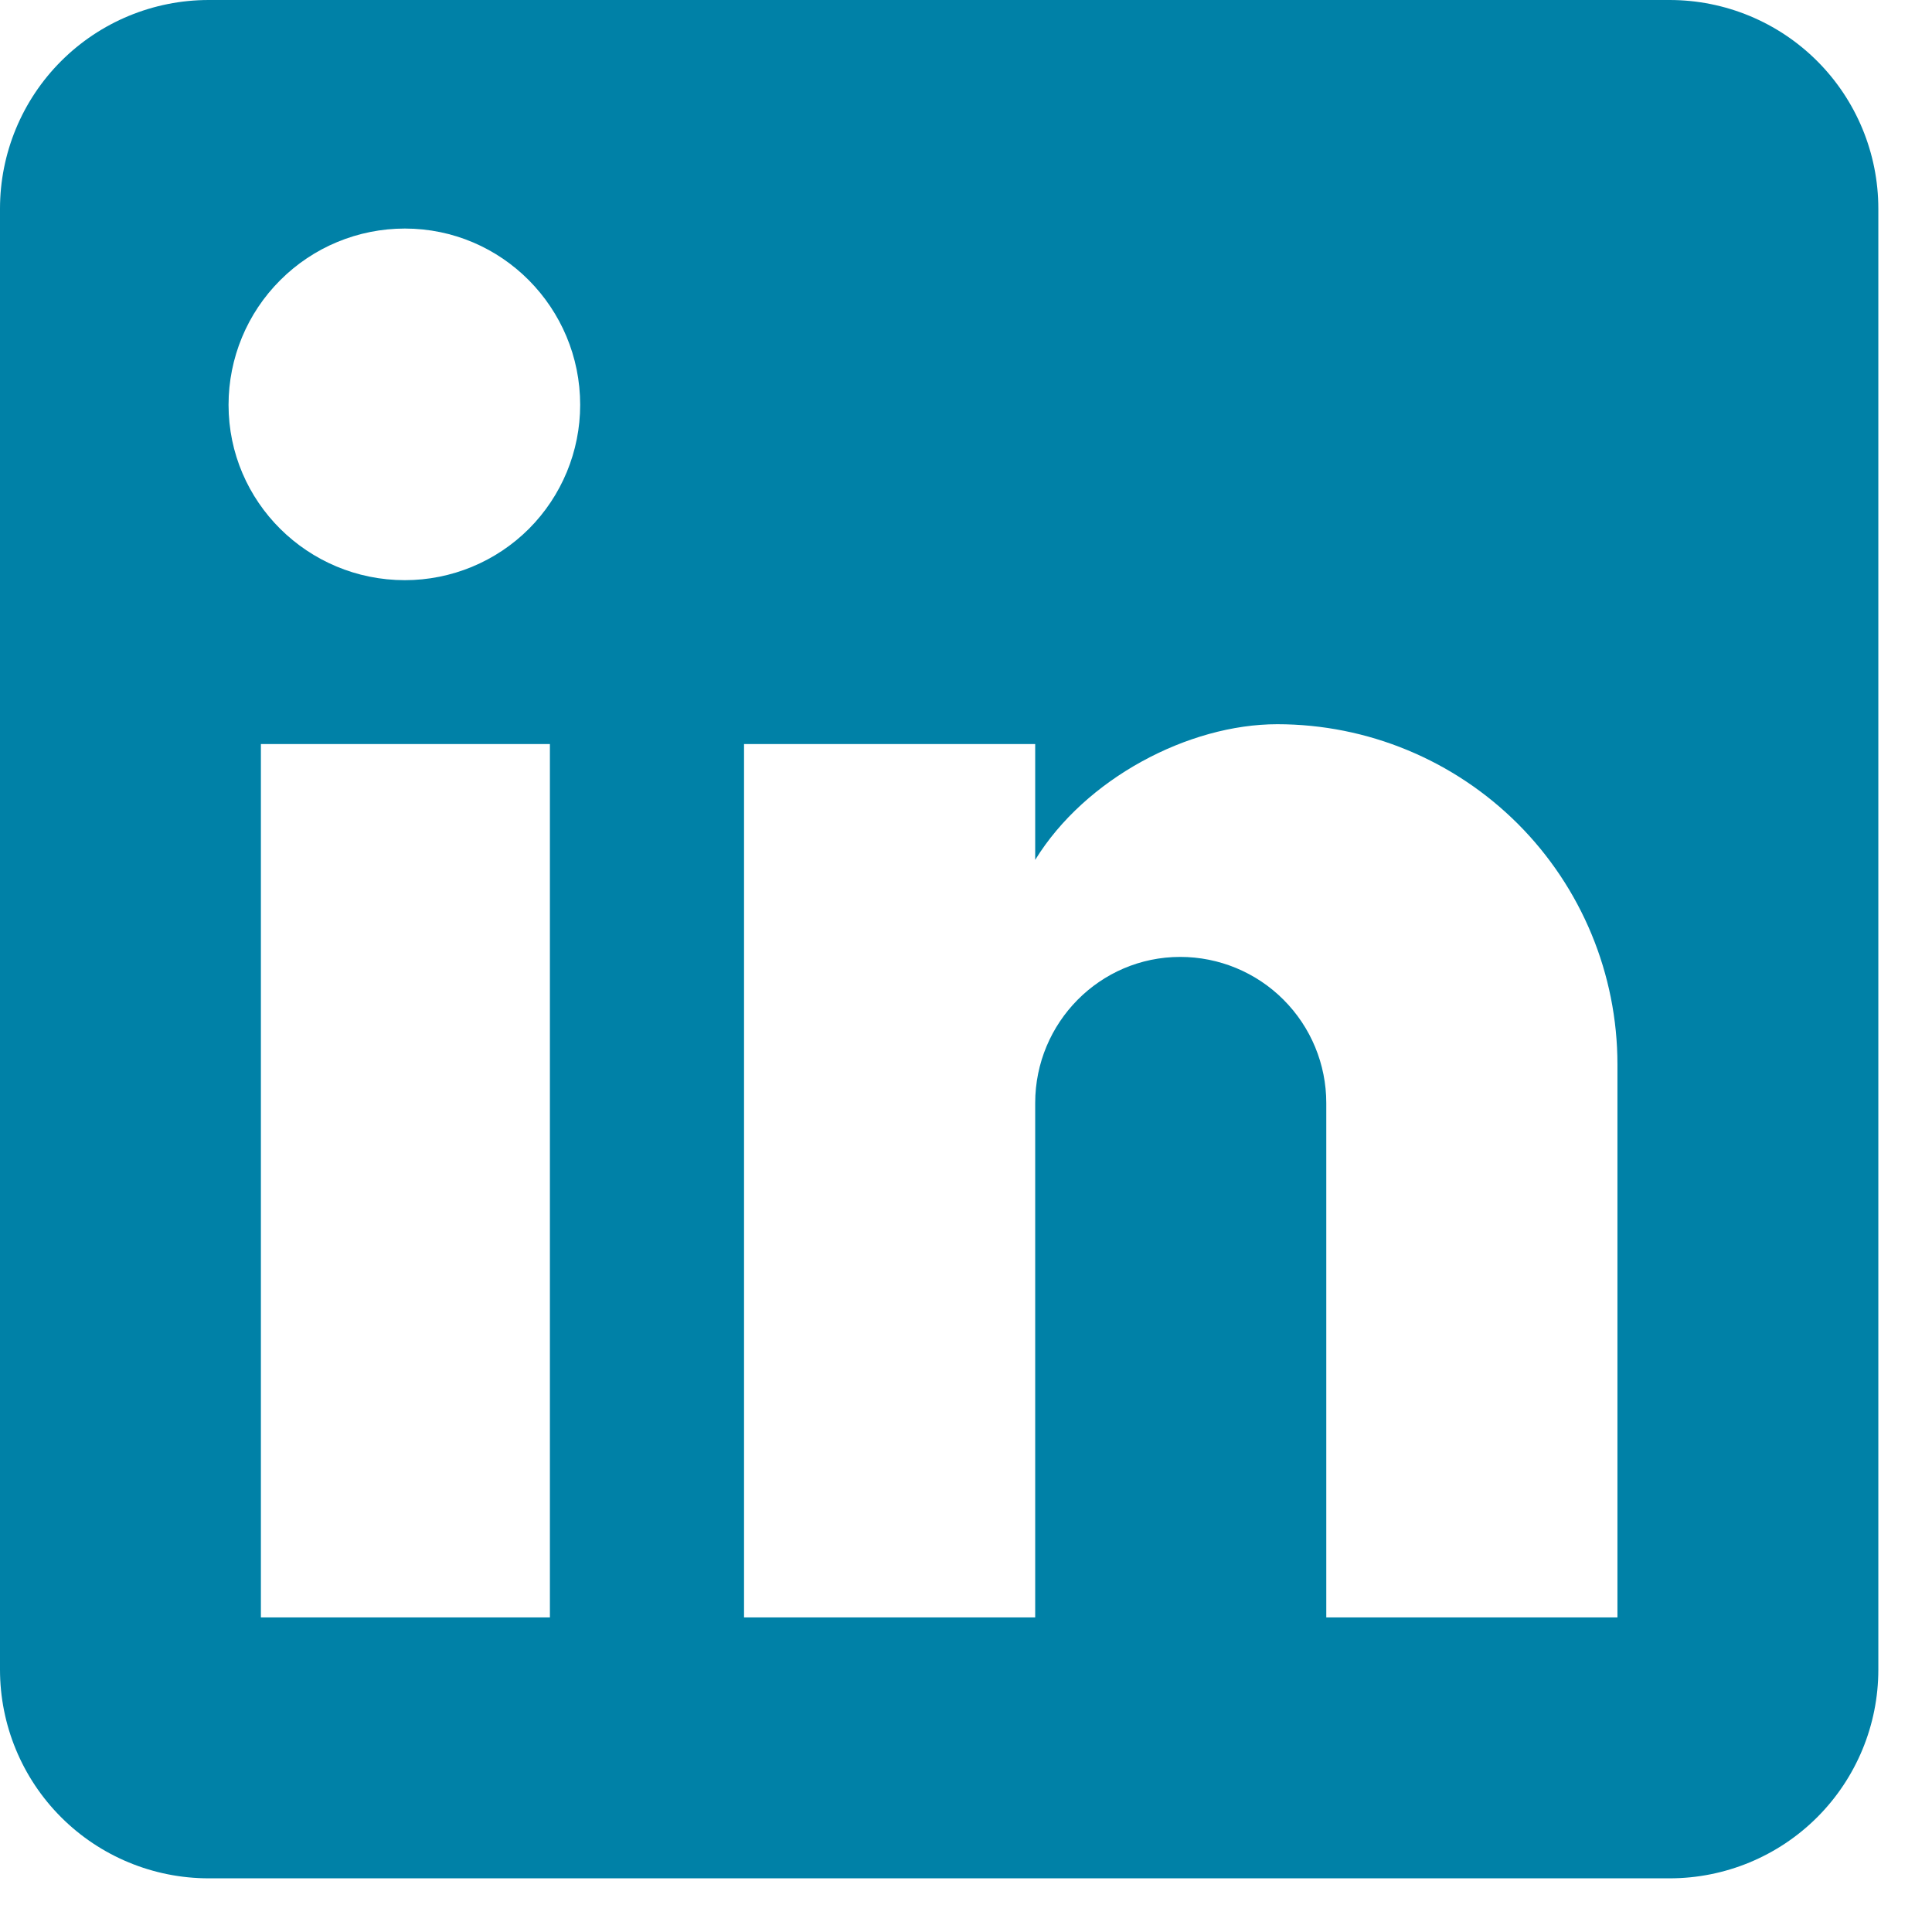
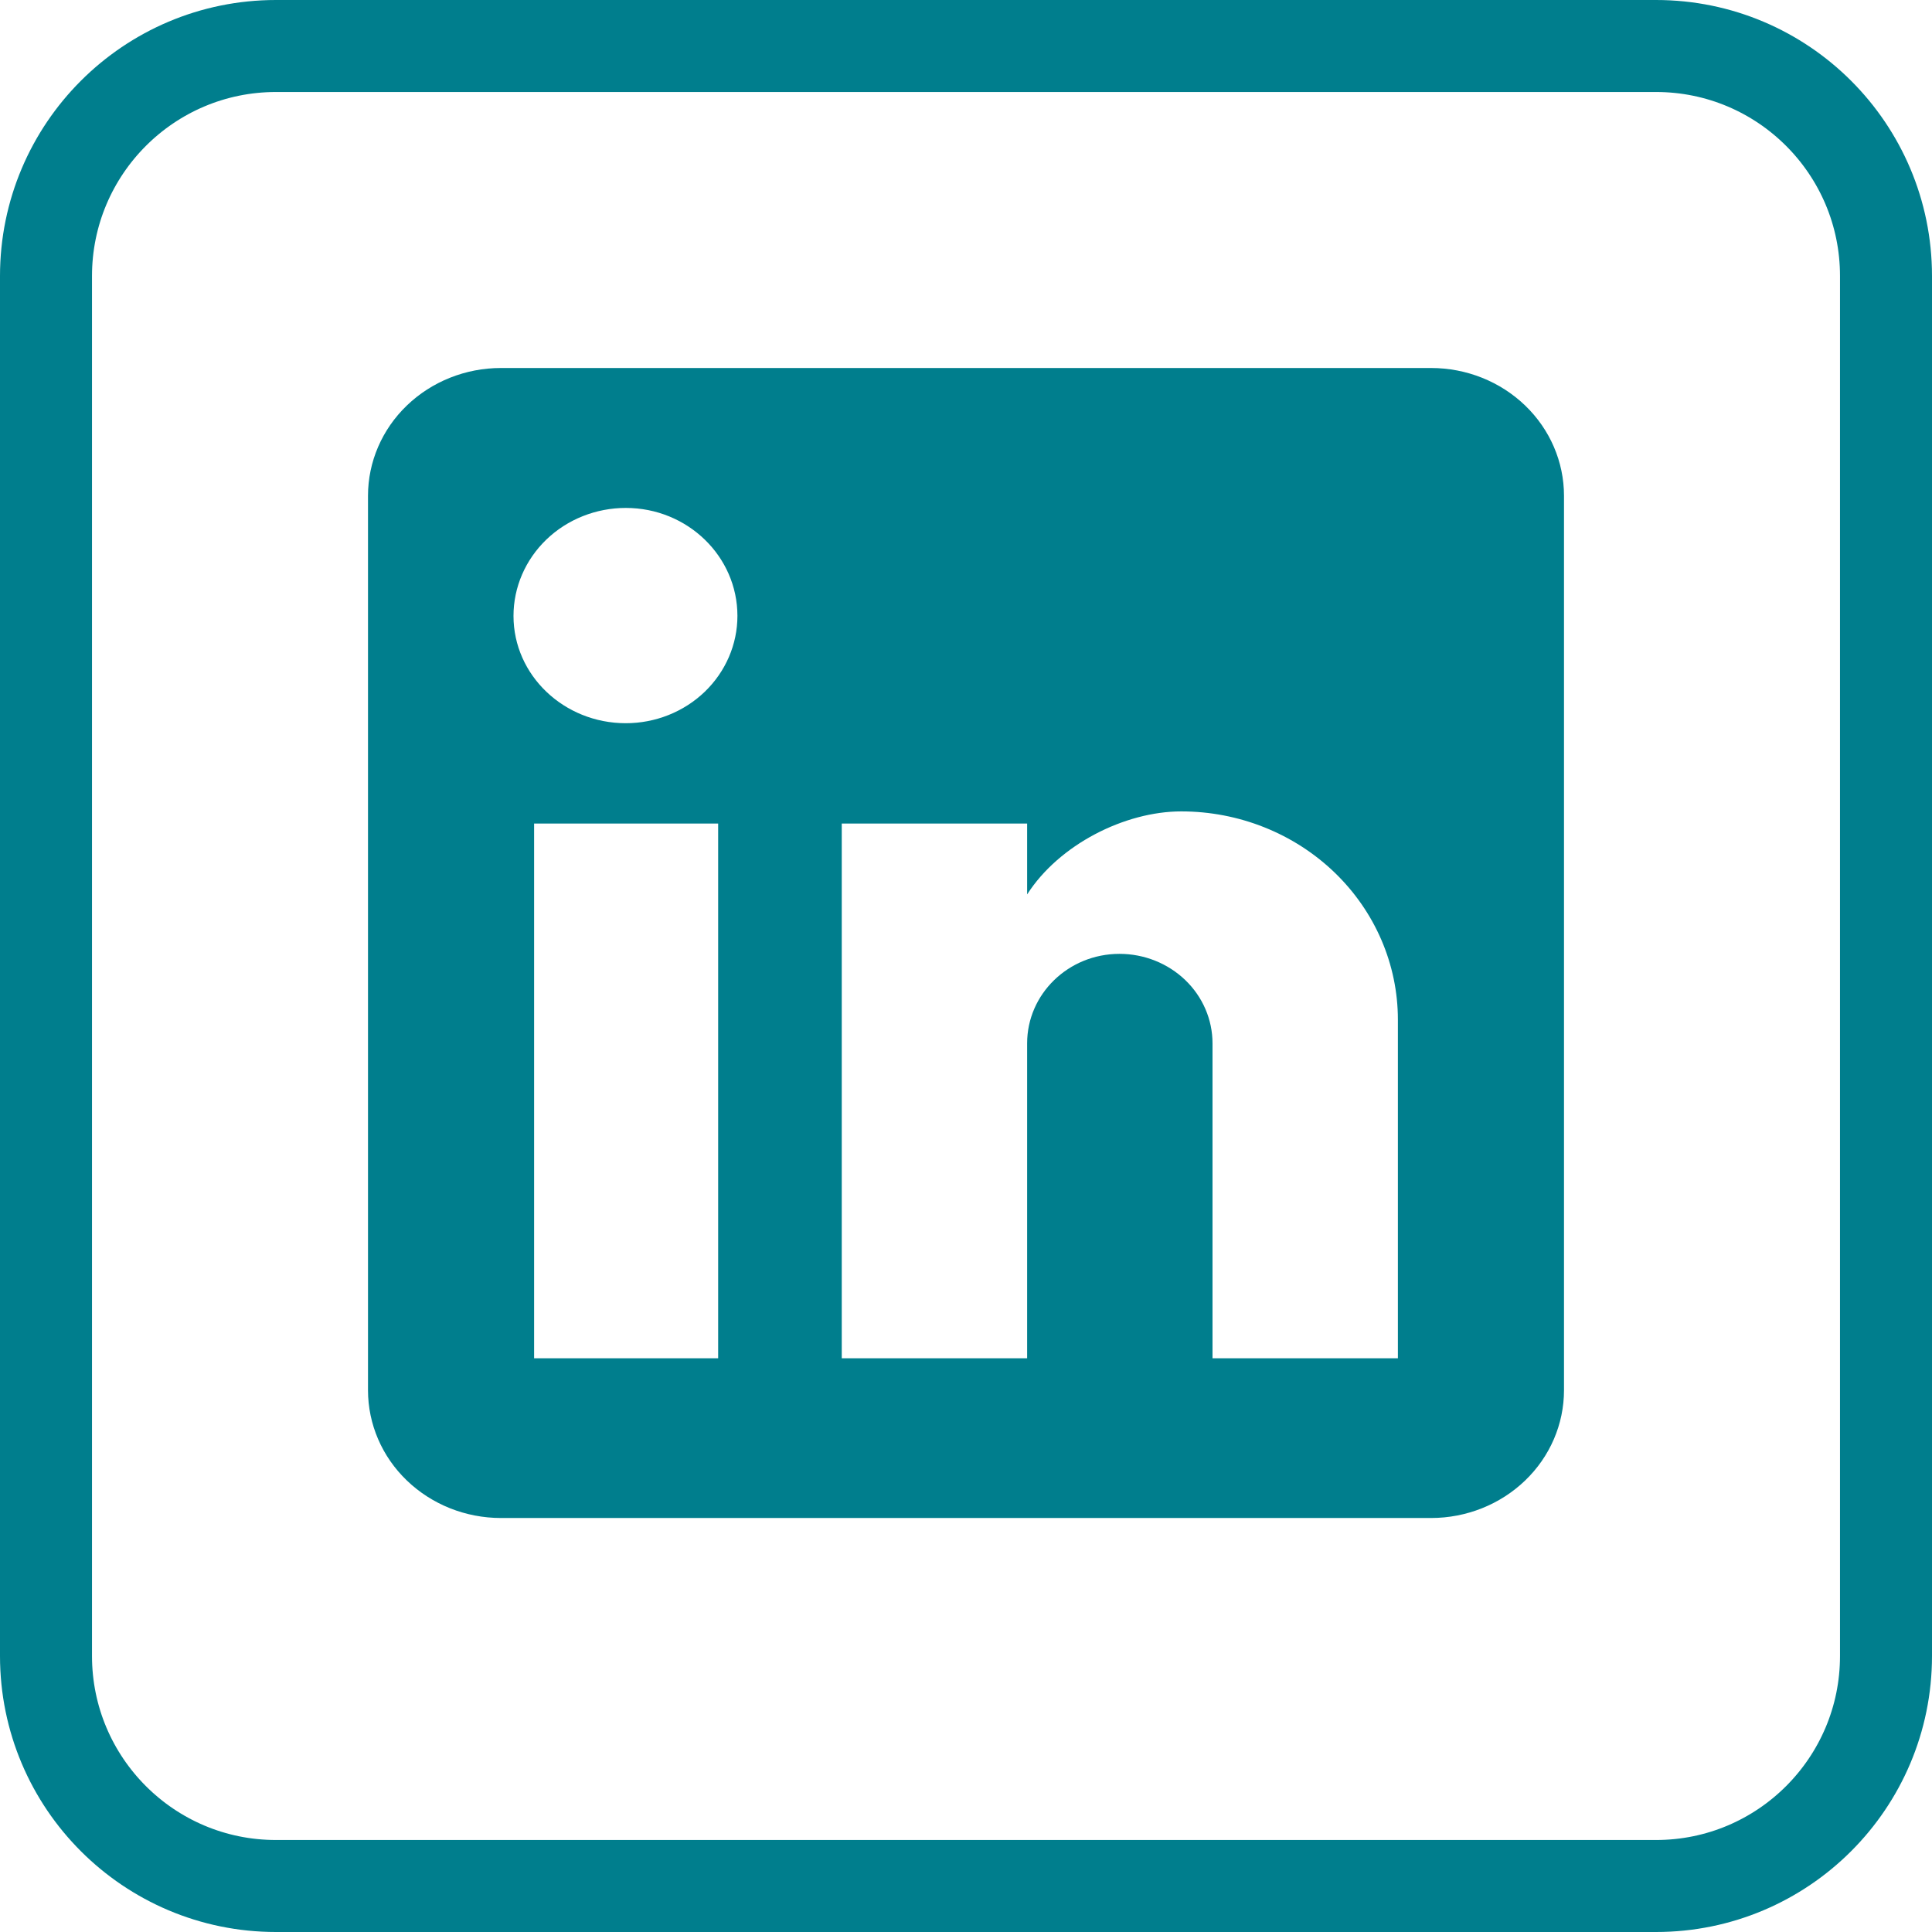
- <svg xmlns="http://www.w3.org/2000/svg" width="27" height="27" viewBox="0 0 27 27" fill="none">
-   <path d="M23.333 0C24.107 0 24.849 0.307 25.396 0.854C25.943 1.401 26.25 2.143 26.25 2.917V23.333C26.25 24.107 25.943 24.849 25.396 25.396C24.849 25.943 24.107 26.25 23.333 26.25H2.917C2.143 26.25 1.401 25.943 0.854 25.396C0.307 24.849 0 24.107 0 23.333V2.917C0 2.143 0.307 1.401 0.854 0.854C1.401 0.307 2.143 0 2.917 0H23.333ZM22.604 22.604V14.875C22.604 13.614 22.103 12.405 21.212 11.513C20.32 10.622 19.111 10.121 17.85 10.121C16.61 10.121 15.167 10.879 14.467 12.017V10.398H10.398V22.604H14.467V15.415C14.467 14.292 15.371 13.373 16.494 13.373C17.035 13.373 17.555 13.588 17.937 13.971C18.32 14.354 18.535 14.873 18.535 15.415V22.604H22.604ZM5.658 8.108C6.308 8.108 6.931 7.85 7.391 7.391C7.85 6.931 8.108 6.308 8.108 5.658C8.108 4.302 7.015 3.194 5.658 3.194C5.005 3.194 4.378 3.453 3.916 3.916C3.453 4.378 3.194 5.005 3.194 5.658C3.194 7.015 4.302 8.108 5.658 8.108ZM7.685 22.604V10.398H3.646V22.604H7.685Z" fill="#0081A7" />
+ <svg xmlns="http://www.w3.org/2000/svg" width="42" height="42" viewBox="0 0 42 42" fill="none">
+   <path d="M31.111 8C31.877 8 32.612 8.293 33.154 8.814C33.696 9.335 34 10.041 34 10.778V30.222C34 30.959 33.696 31.666 33.154 32.186C32.612 32.707 31.877 33 31.111 33H10.889C10.123 33 9.388 32.707 8.846 32.186C8.304 31.666 8 30.959 8 30.222V10.778C8 10.041 8.304 9.335 8.846 8.814C9.388 8.293 10.123 8 10.889 8H31.111ZM30.389 29.528V22.167C30.389 20.966 29.893 19.814 29.01 18.965C28.127 18.116 26.929 17.639 25.68 17.639C24.452 17.639 23.022 18.361 22.329 19.444V17.903H18.299V29.528H22.329V22.681C22.329 21.611 23.224 20.736 24.337 20.736C24.873 20.736 25.387 20.941 25.767 21.306C26.146 21.67 26.359 22.165 26.359 22.681V29.528H30.389ZM13.604 15.722C14.248 15.722 14.865 15.476 15.32 15.039C15.775 14.601 16.031 14.008 16.031 13.389C16.031 12.097 14.948 11.042 13.604 11.042C12.957 11.042 12.336 11.289 11.878 11.729C11.421 12.169 11.163 12.766 11.163 13.389C11.163 14.681 12.261 15.722 13.604 15.722ZM15.612 29.528V17.903H11.611V29.528H15.612Z" fill="#007E8D" />
+   <rect x="1" y="1" width="40" height="40" rx="5" stroke="#007E8D" stroke-width="2" />
</svg>
